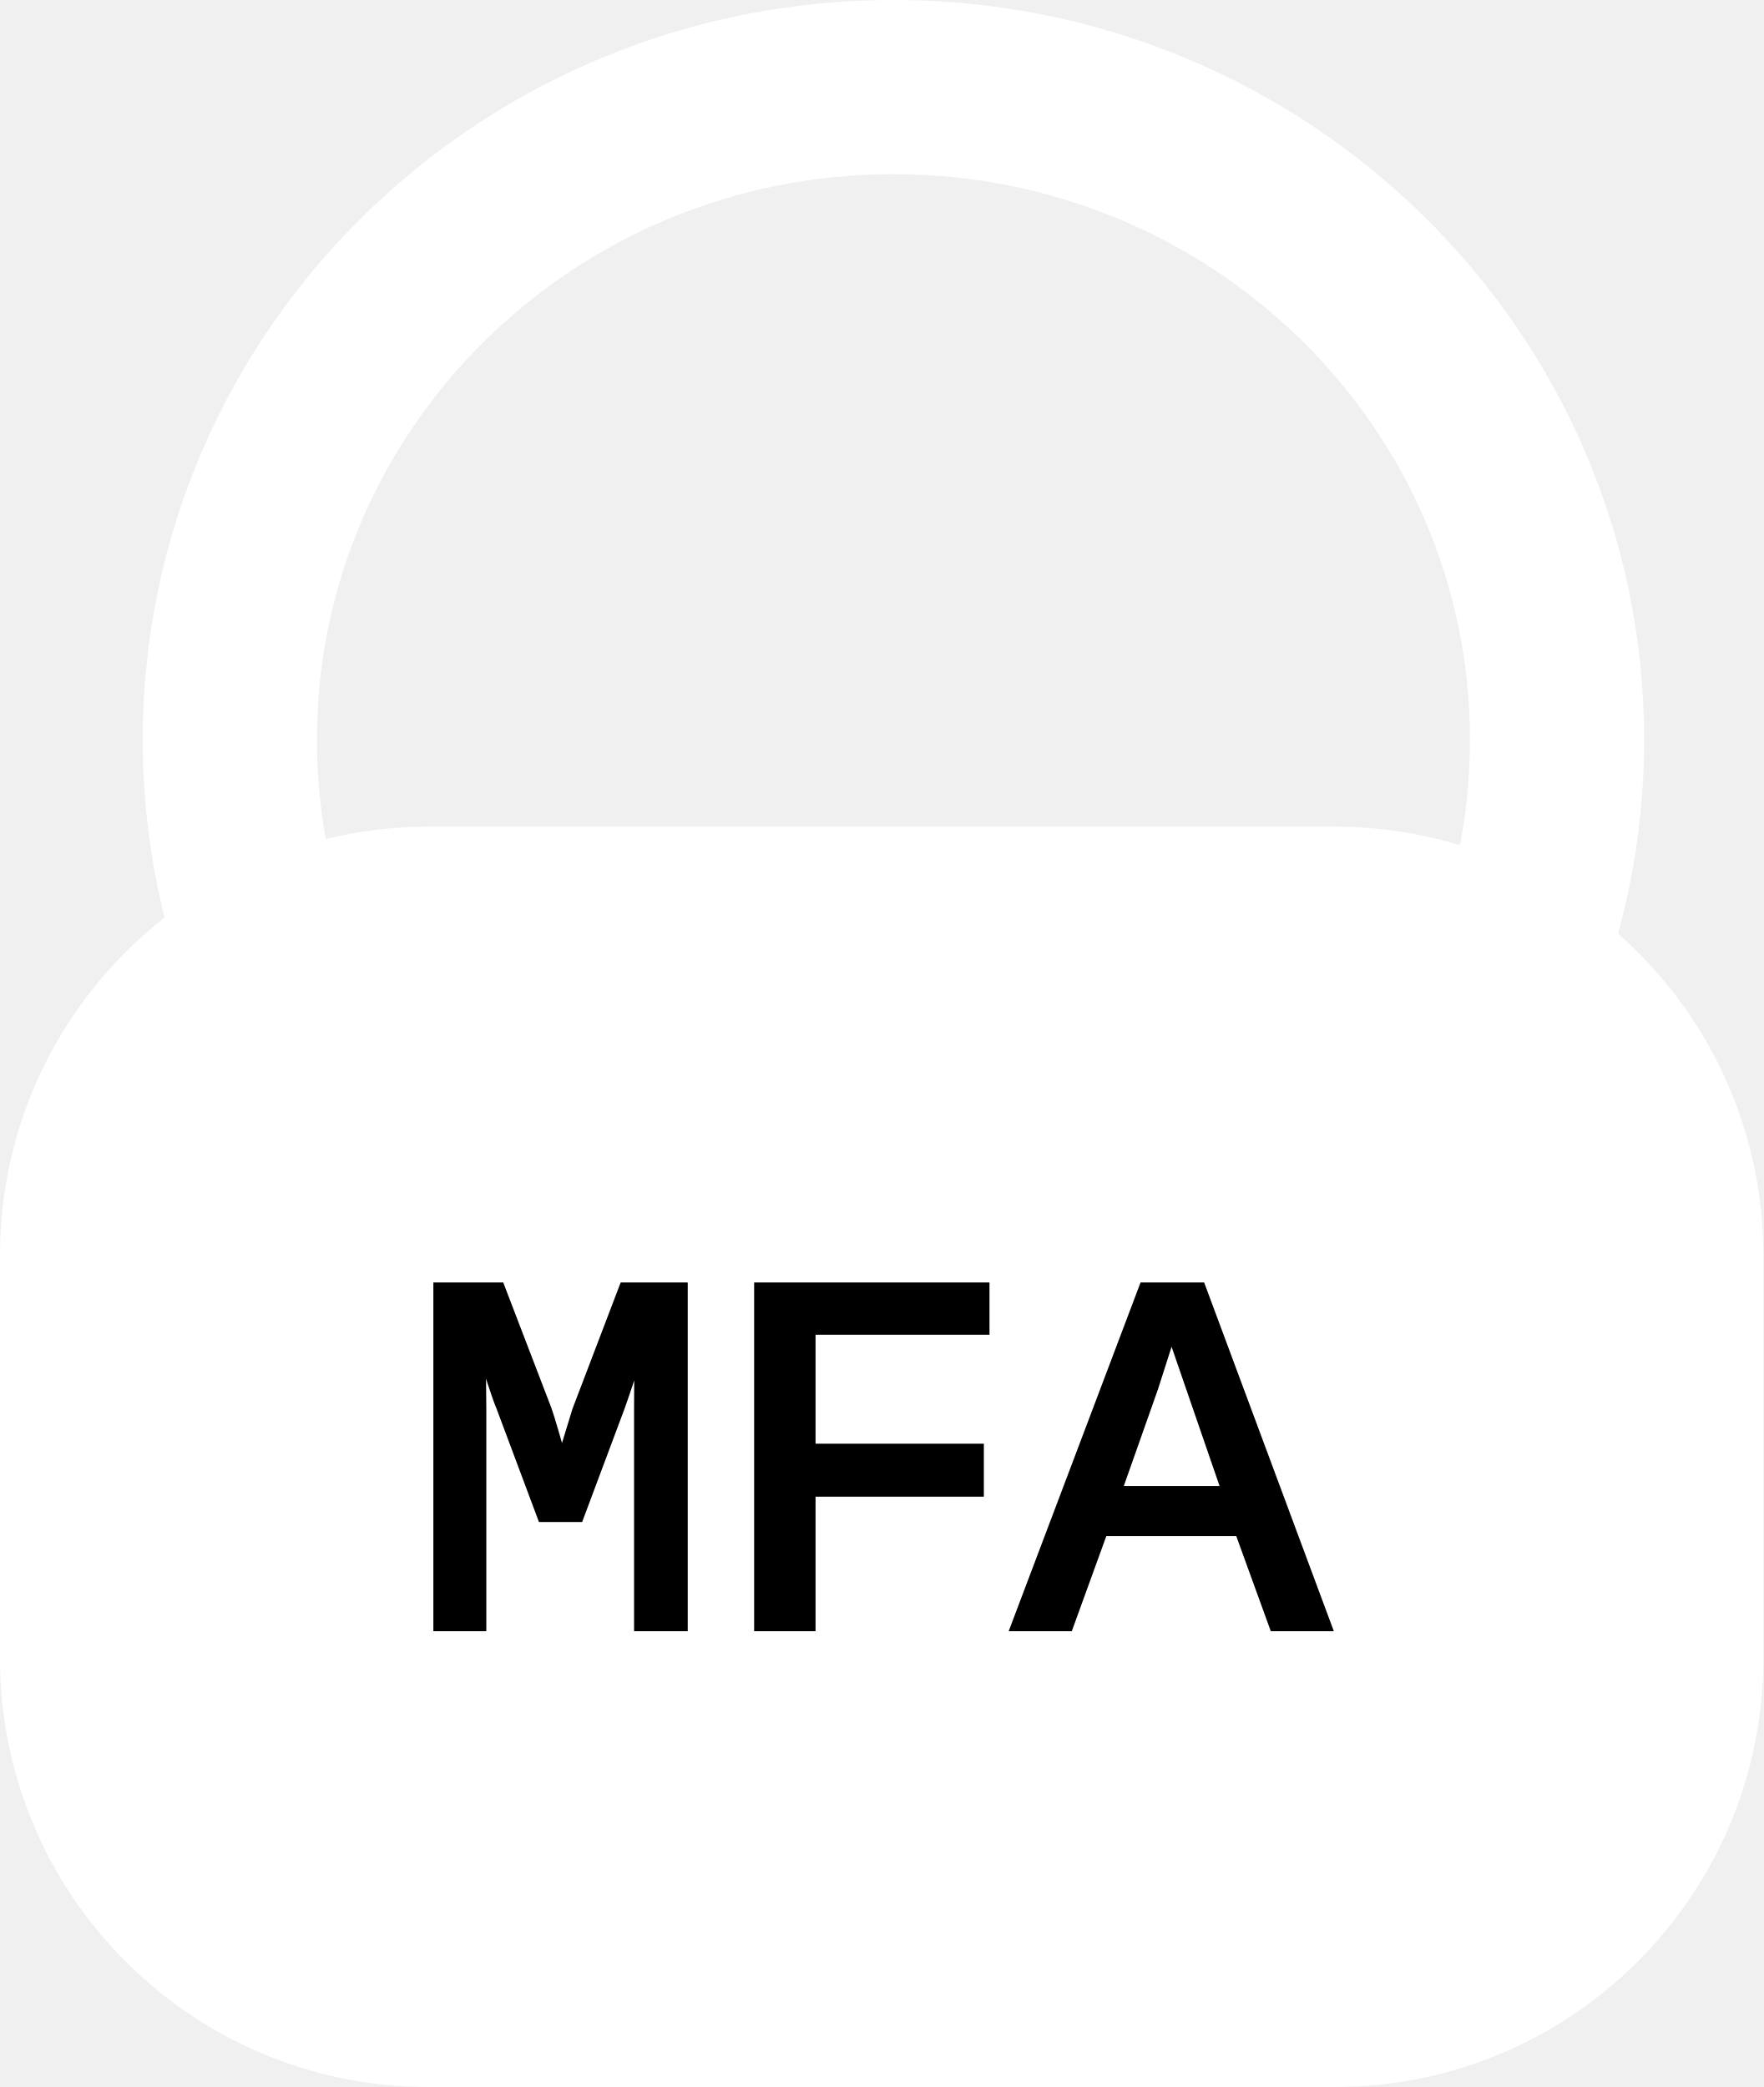
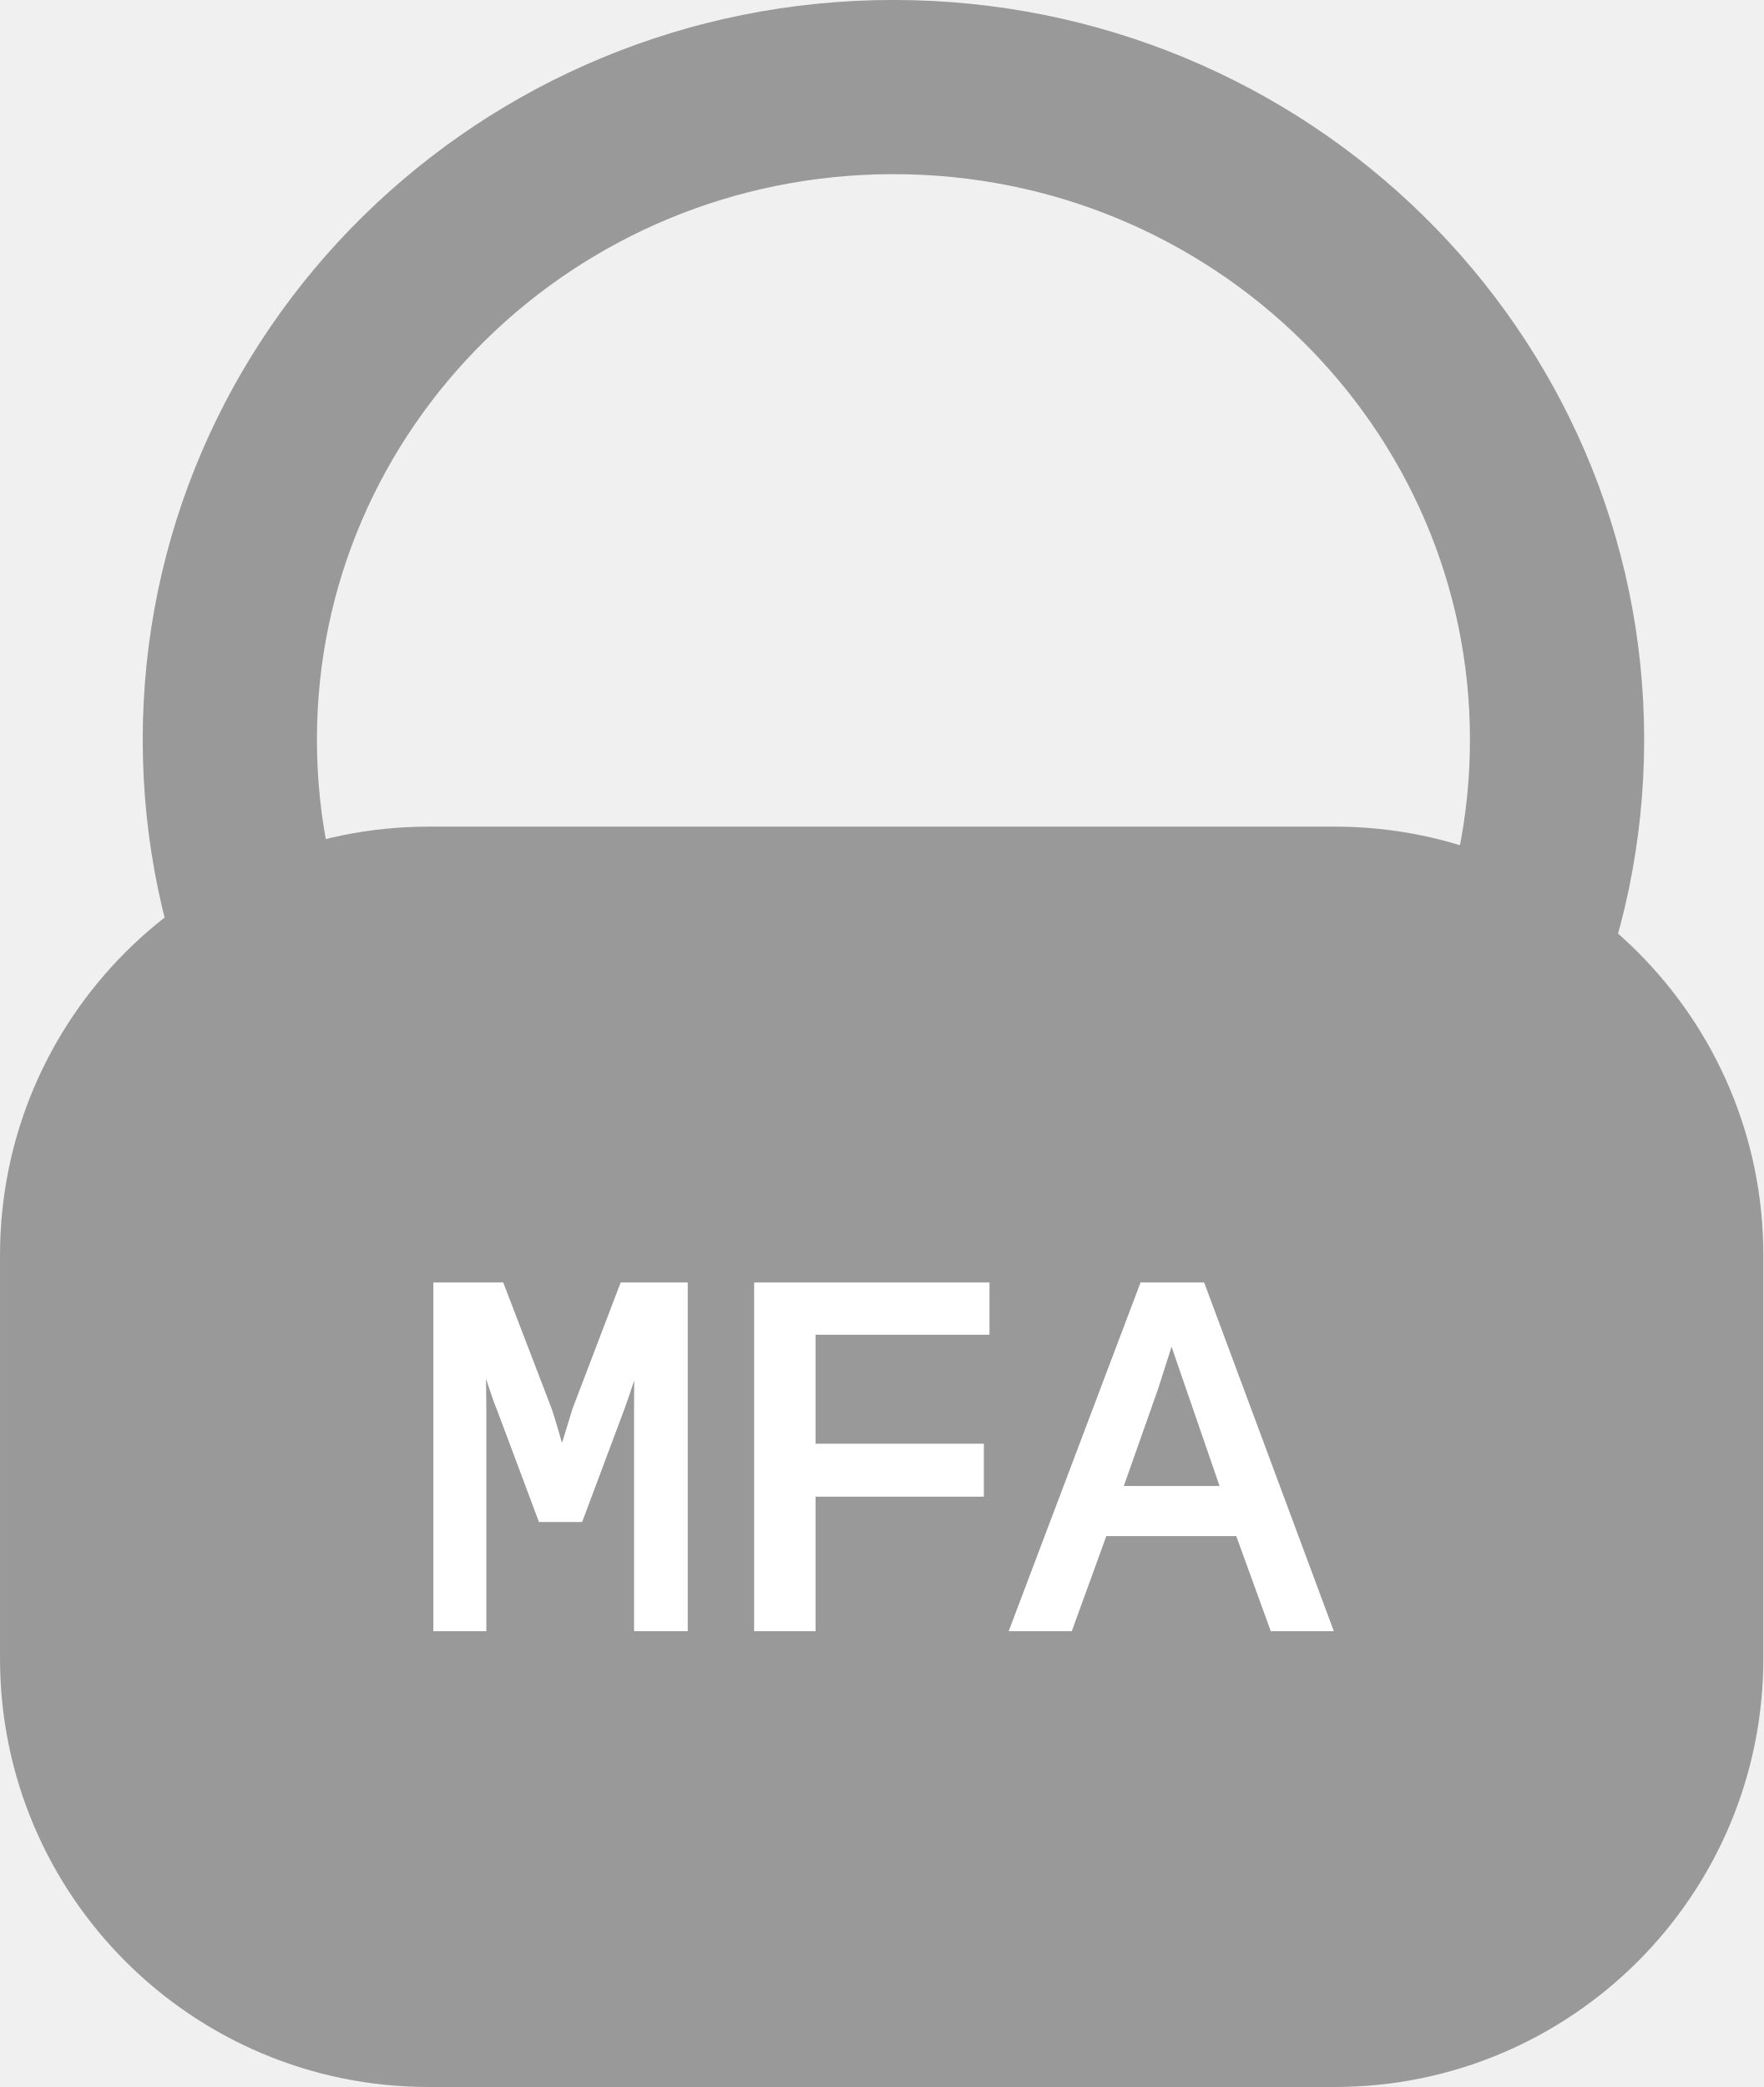
<svg xmlns="http://www.w3.org/2000/svg" width="39.124mm" height="46.307mm" viewBox="0 0 39.124 46.307" version="1.1" id="svg5">
  <defs id="defs2">
    <rect x="69.333" y="87.927" width="25.81" height="36.688" id="rect2692" />
  </defs>
  <g id="layer1" transform="translate(-47.6918,-117.2303)">
-     <rect style="fill:#ffffff;stroke-width:0.265" id="rect111" width="39.124" height="27.965" x="47.692" y="135.572" ry="9.509" />
-     <ellipse style="fill:#ffffff;stroke:#ffffff;stroke-width:3.865;stroke-dasharray:none;stroke-opacity:1;fill-opacity:0" id="path212" cx="67.515" cy="133.644" rx="14.724" ry="14.482" />
+     <rect style="fill:#999999;stroke-width:0.265" id="rect111" width="39.124" height="27.965" x="47.692" y="135.572" ry="9.509" />
+     <ellipse style="fill:none;stroke:#999999;stroke-width:3.865;stroke-dasharray:none;stroke-opacity:1;fill-opacity:1" id="path212" cx="67.515" cy="133.644" rx="14.724" ry="14.482" />
    <ellipse style="fill:none;stroke-width:0.265" id="path324" cx="67.229" cy="135.234" rx="9.012" ry="8.988" />
-     <text xml:space="preserve" style="font-size:11.289px;fill:#000000;fill-opacity:0.001;stroke:#000000;stroke-width:0.3;stroke-dasharray:none;stroke-opacity:1" x="56.74" y="153.272" id="text2688">
-       <tspan id="tspan2686" style="font-style:normal;font-variant:normal;font-weight:normal;font-stretch:normal;font-size:11.289px;font-family:'Liberation Mono';-inkscape-font-specification:'Liberation Mono';fill:#000000;fill-opacity:1;stroke:#000000;stroke-width:0.3;stroke-dasharray:none;stroke-opacity:1" x="56.74" y="153.272">MFA</tspan>
+     <text xml:space="preserve" style="font-size:11.289px;fill:#ffffff;fill-opacity:0.001;stroke:#ffffff;stroke-width:0.3;stroke-dasharray:none;stroke-opacity:1" x="56.74" y="153.272" id="text2688">
+       <tspan id="tspan2686" style="font-style:normal;font-variant:normal;font-weight:normal;font-stretch:normal;font-size:11.289px;font-family:'Liberation Mono';-inkscape-font-specification:'Liberation Mono';fill:#ffffff;fill-opacity:1;stroke:#ffffff;stroke-width:0.3;stroke-dasharray:none;stroke-opacity:1" x="56.74" y="153.272">MFA</tspan>
    </text>
    <text xml:space="preserve" transform="scale(0.2645833)" id="text2690" style="white-space:pre;shape-inside:url(#rect2692);display:inline;fill:#000000;fill-opacity:0.001;stroke:#000000;stroke-width:1.134;stroke-dasharray:none;stroke-opacity:1" />
  </g>
</svg>
